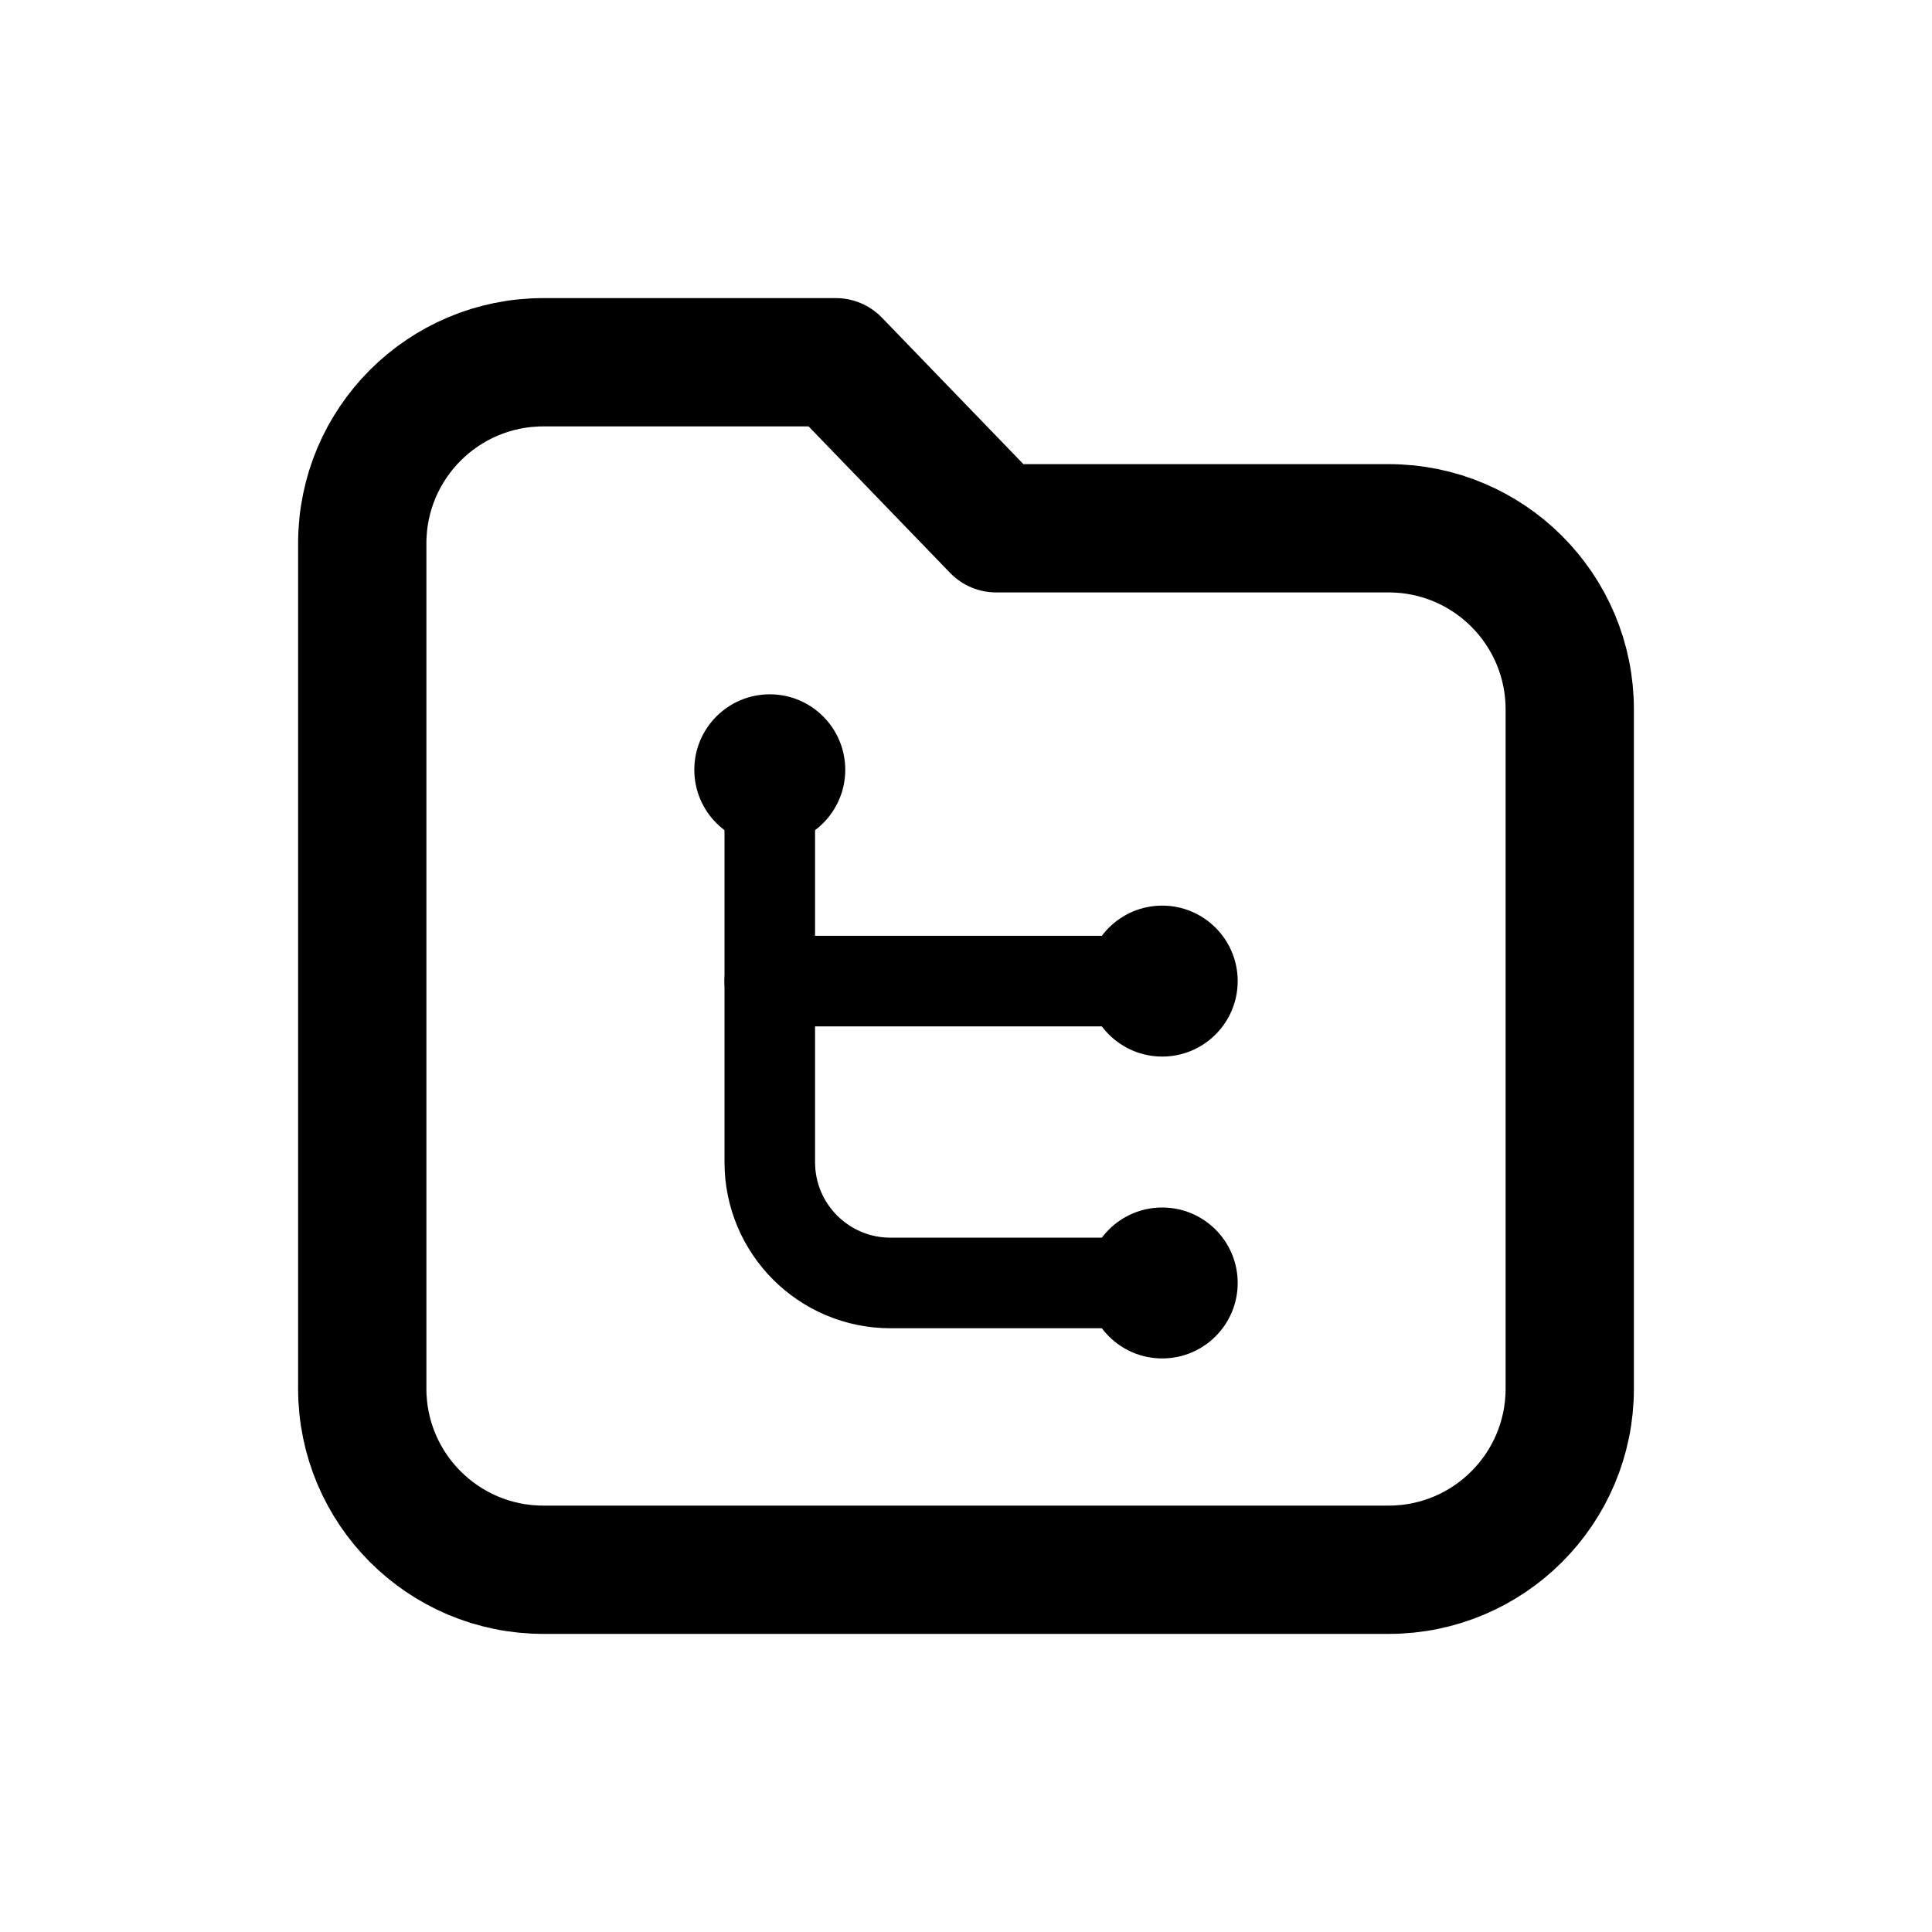
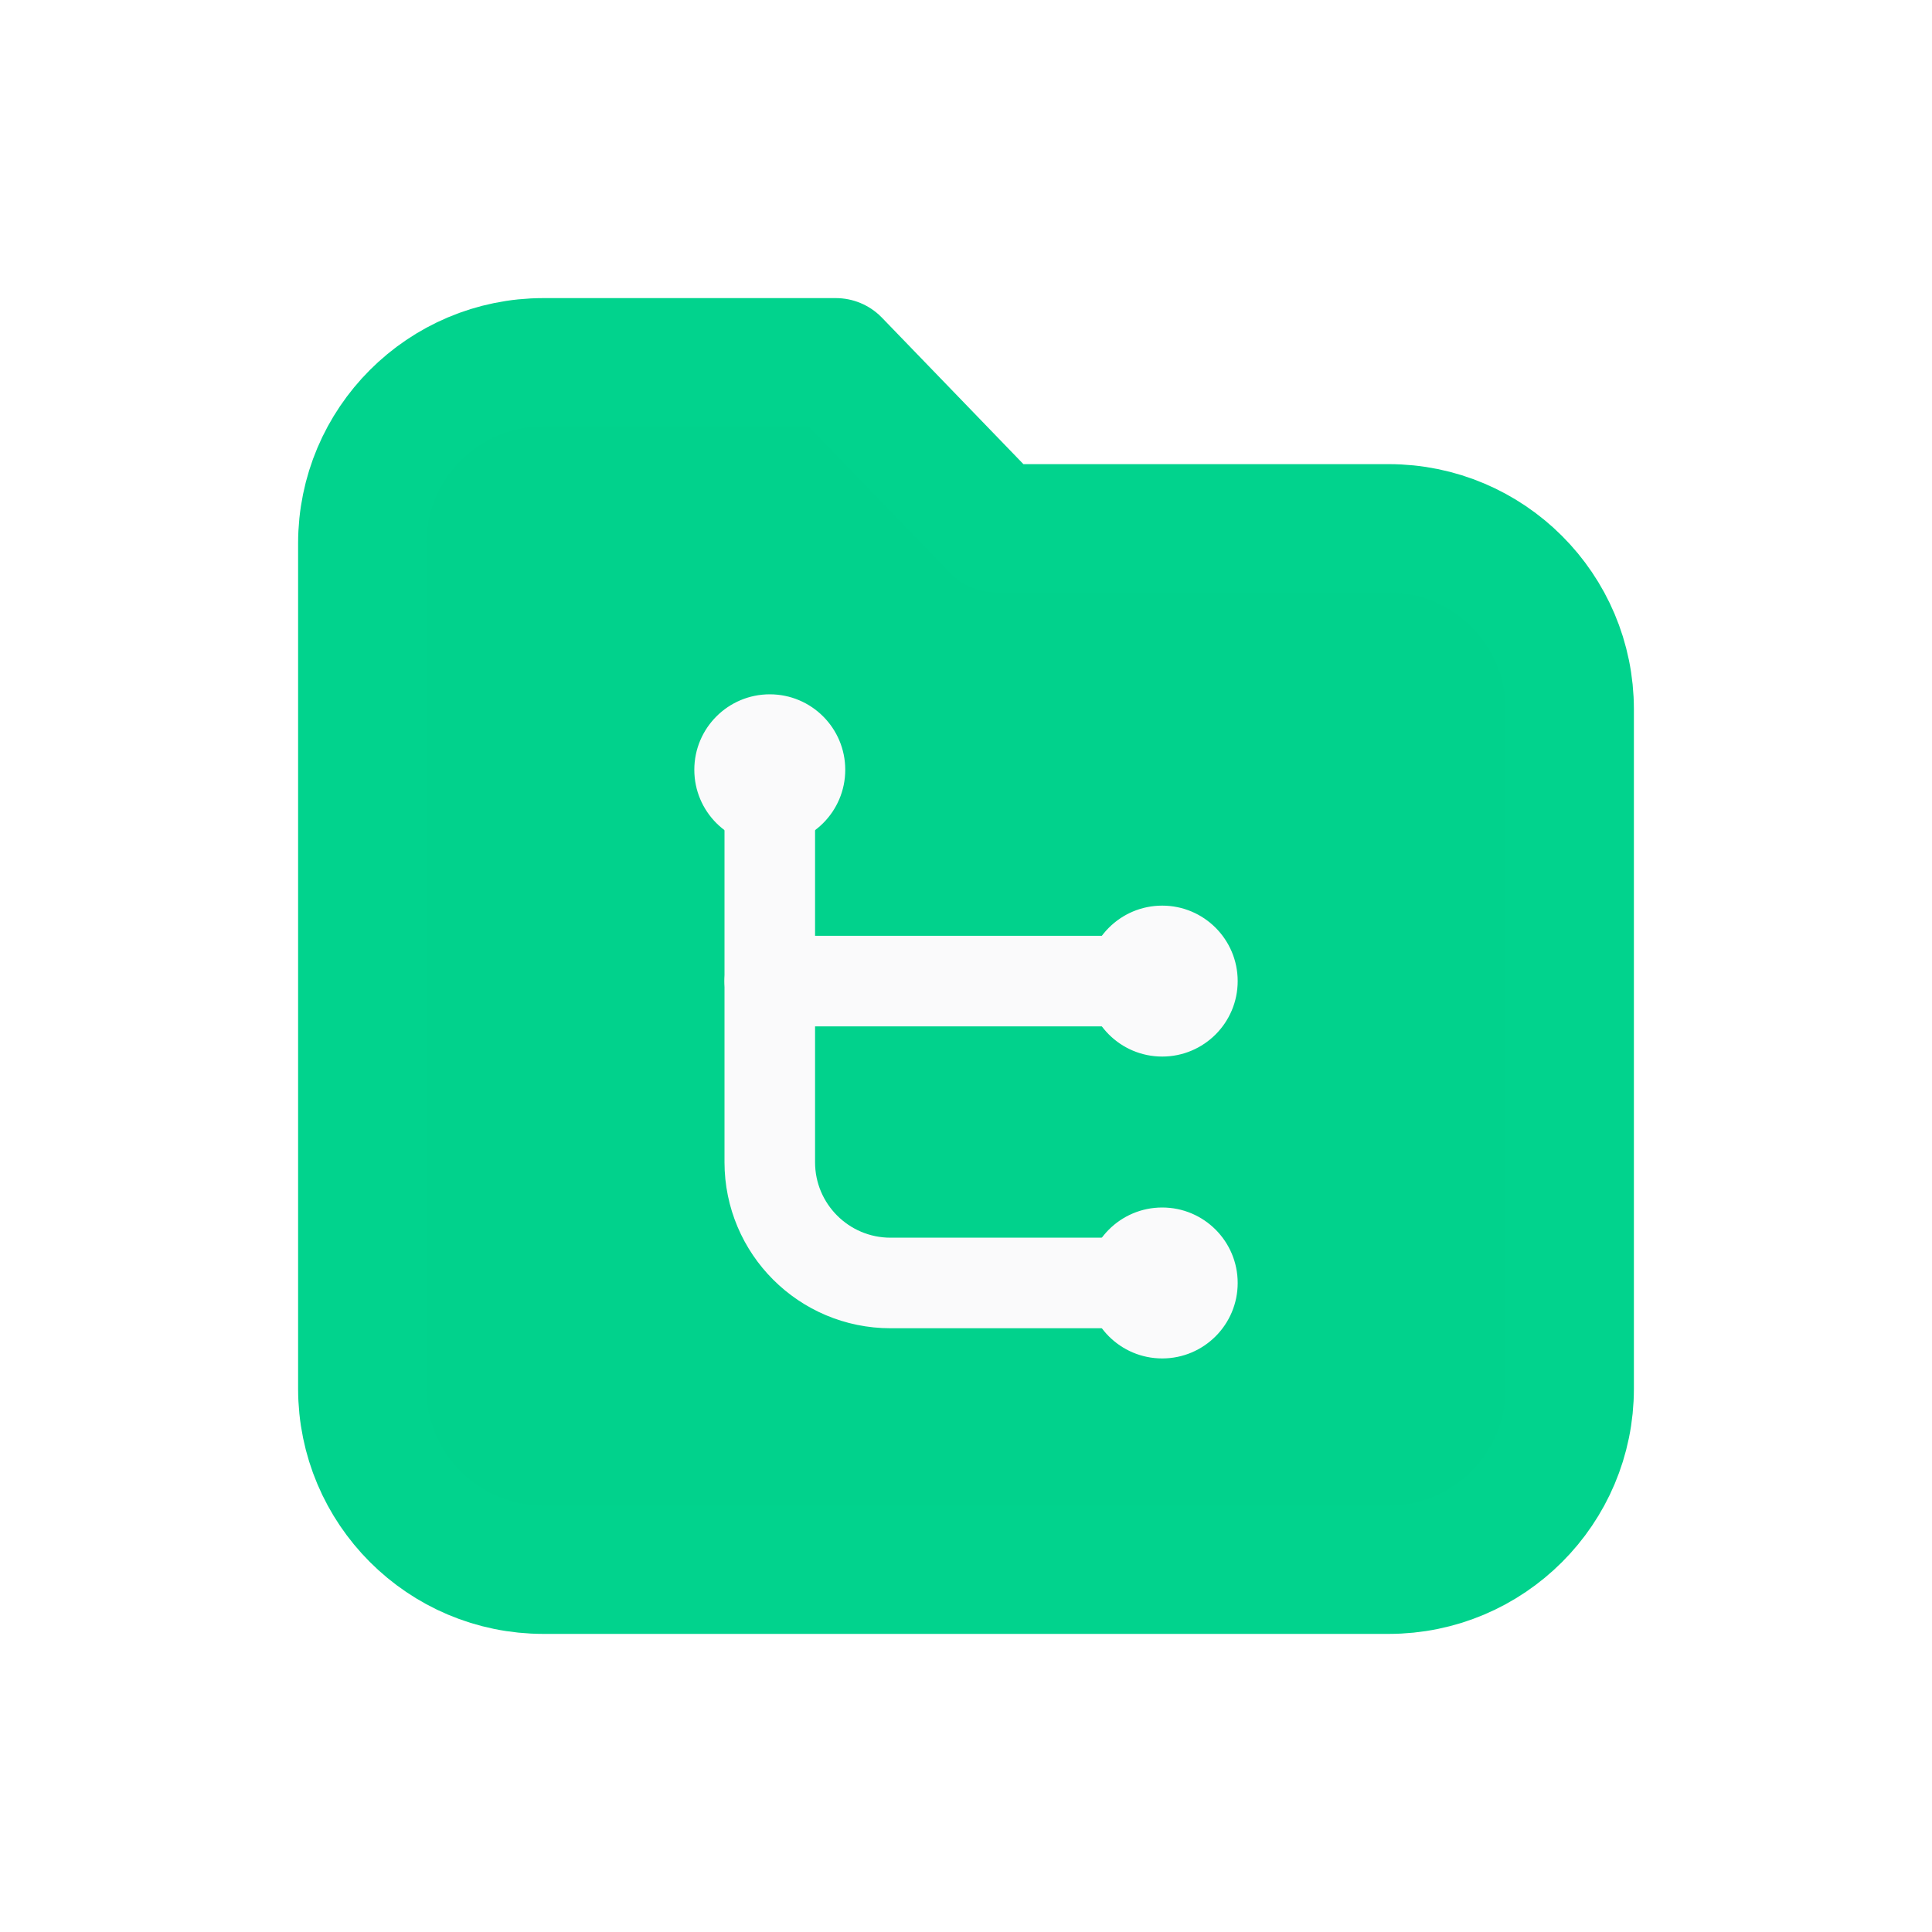
<svg xmlns="http://www.w3.org/2000/svg" width="512" height="512" viewBox="0 0 512 512" fill="none">
-   <path d="M96 144C96 117.49 117.49 96 144 96H221.5L264 140H368C394.51 140 416 161.49 416 188V368C416 394.51 394.51 416 368 416H144C117.49 416 96 394.51 96 368V144Z" stroke="black" stroke-width="34" stroke-linejoin="round" />
-   <path d="M204 212V308C204 325.673 218.327 340 236 340H300" stroke="black" stroke-width="24" stroke-linecap="round" stroke-linejoin="round" />
-   <path d="M204 260H300" stroke="black" stroke-width="24" stroke-linecap="round" />
-   <circle cx="204" cy="204" r="20" fill="black" />
-   <circle cx="308" cy="260" r="20" fill="black" />
-   <circle cx="308" cy="340" r="20" fill="black" />
+   <path d="M96 144C96 117.49 117.49 96 144 96H221.5L264 140H368C394.51 140 416 161.49 416 188V368C416 394.51 394.51 416 368 416H144C117.49 416 96 394.51 96 368V144Z" fill="#01D28C" stroke="#01D38D" stroke-width="34" stroke-linejoin="round" />
+   <path d="M204 212V308C204 325.673 218.327 340 236 340H300" stroke="#FAFAFB" stroke-width="24" stroke-linecap="round" stroke-linejoin="round" />
+   <path d="M204 260H300" stroke="#FAFAFB" stroke-width="24" stroke-linecap="round" />
+   <path d="M204 184.5C214.77 184.5 223.5 193.23 223.5 204C223.5 214.77 214.77 223.5 204 223.5C193.23 223.5 184.5 214.77 184.5 204C184.5 193.23 193.23 184.5 204 184.5Z" fill="#FAFAFB" stroke="#FAFAFB" />
+   <path d="M308 240.5C318.77 240.5 327.5 249.23 327.5 260C327.5 270.77 318.77 279.5 308 279.5C297.23 279.5 288.5 270.77 288.5 260C288.5 249.23 297.23 240.5 308 240.5Z" fill="#FAFAFB" stroke="#FAFAFB" />
+   <path d="M308 320.5C318.77 320.5 327.5 329.23 327.5 340C327.5 350.77 318.77 359.5 308 359.5C297.23 359.5 288.5 350.77 288.5 340C288.5 329.23 297.23 320.5 308 320.5Z" fill="#FAFAFB" stroke="#FAFAFB" />
</svg>
